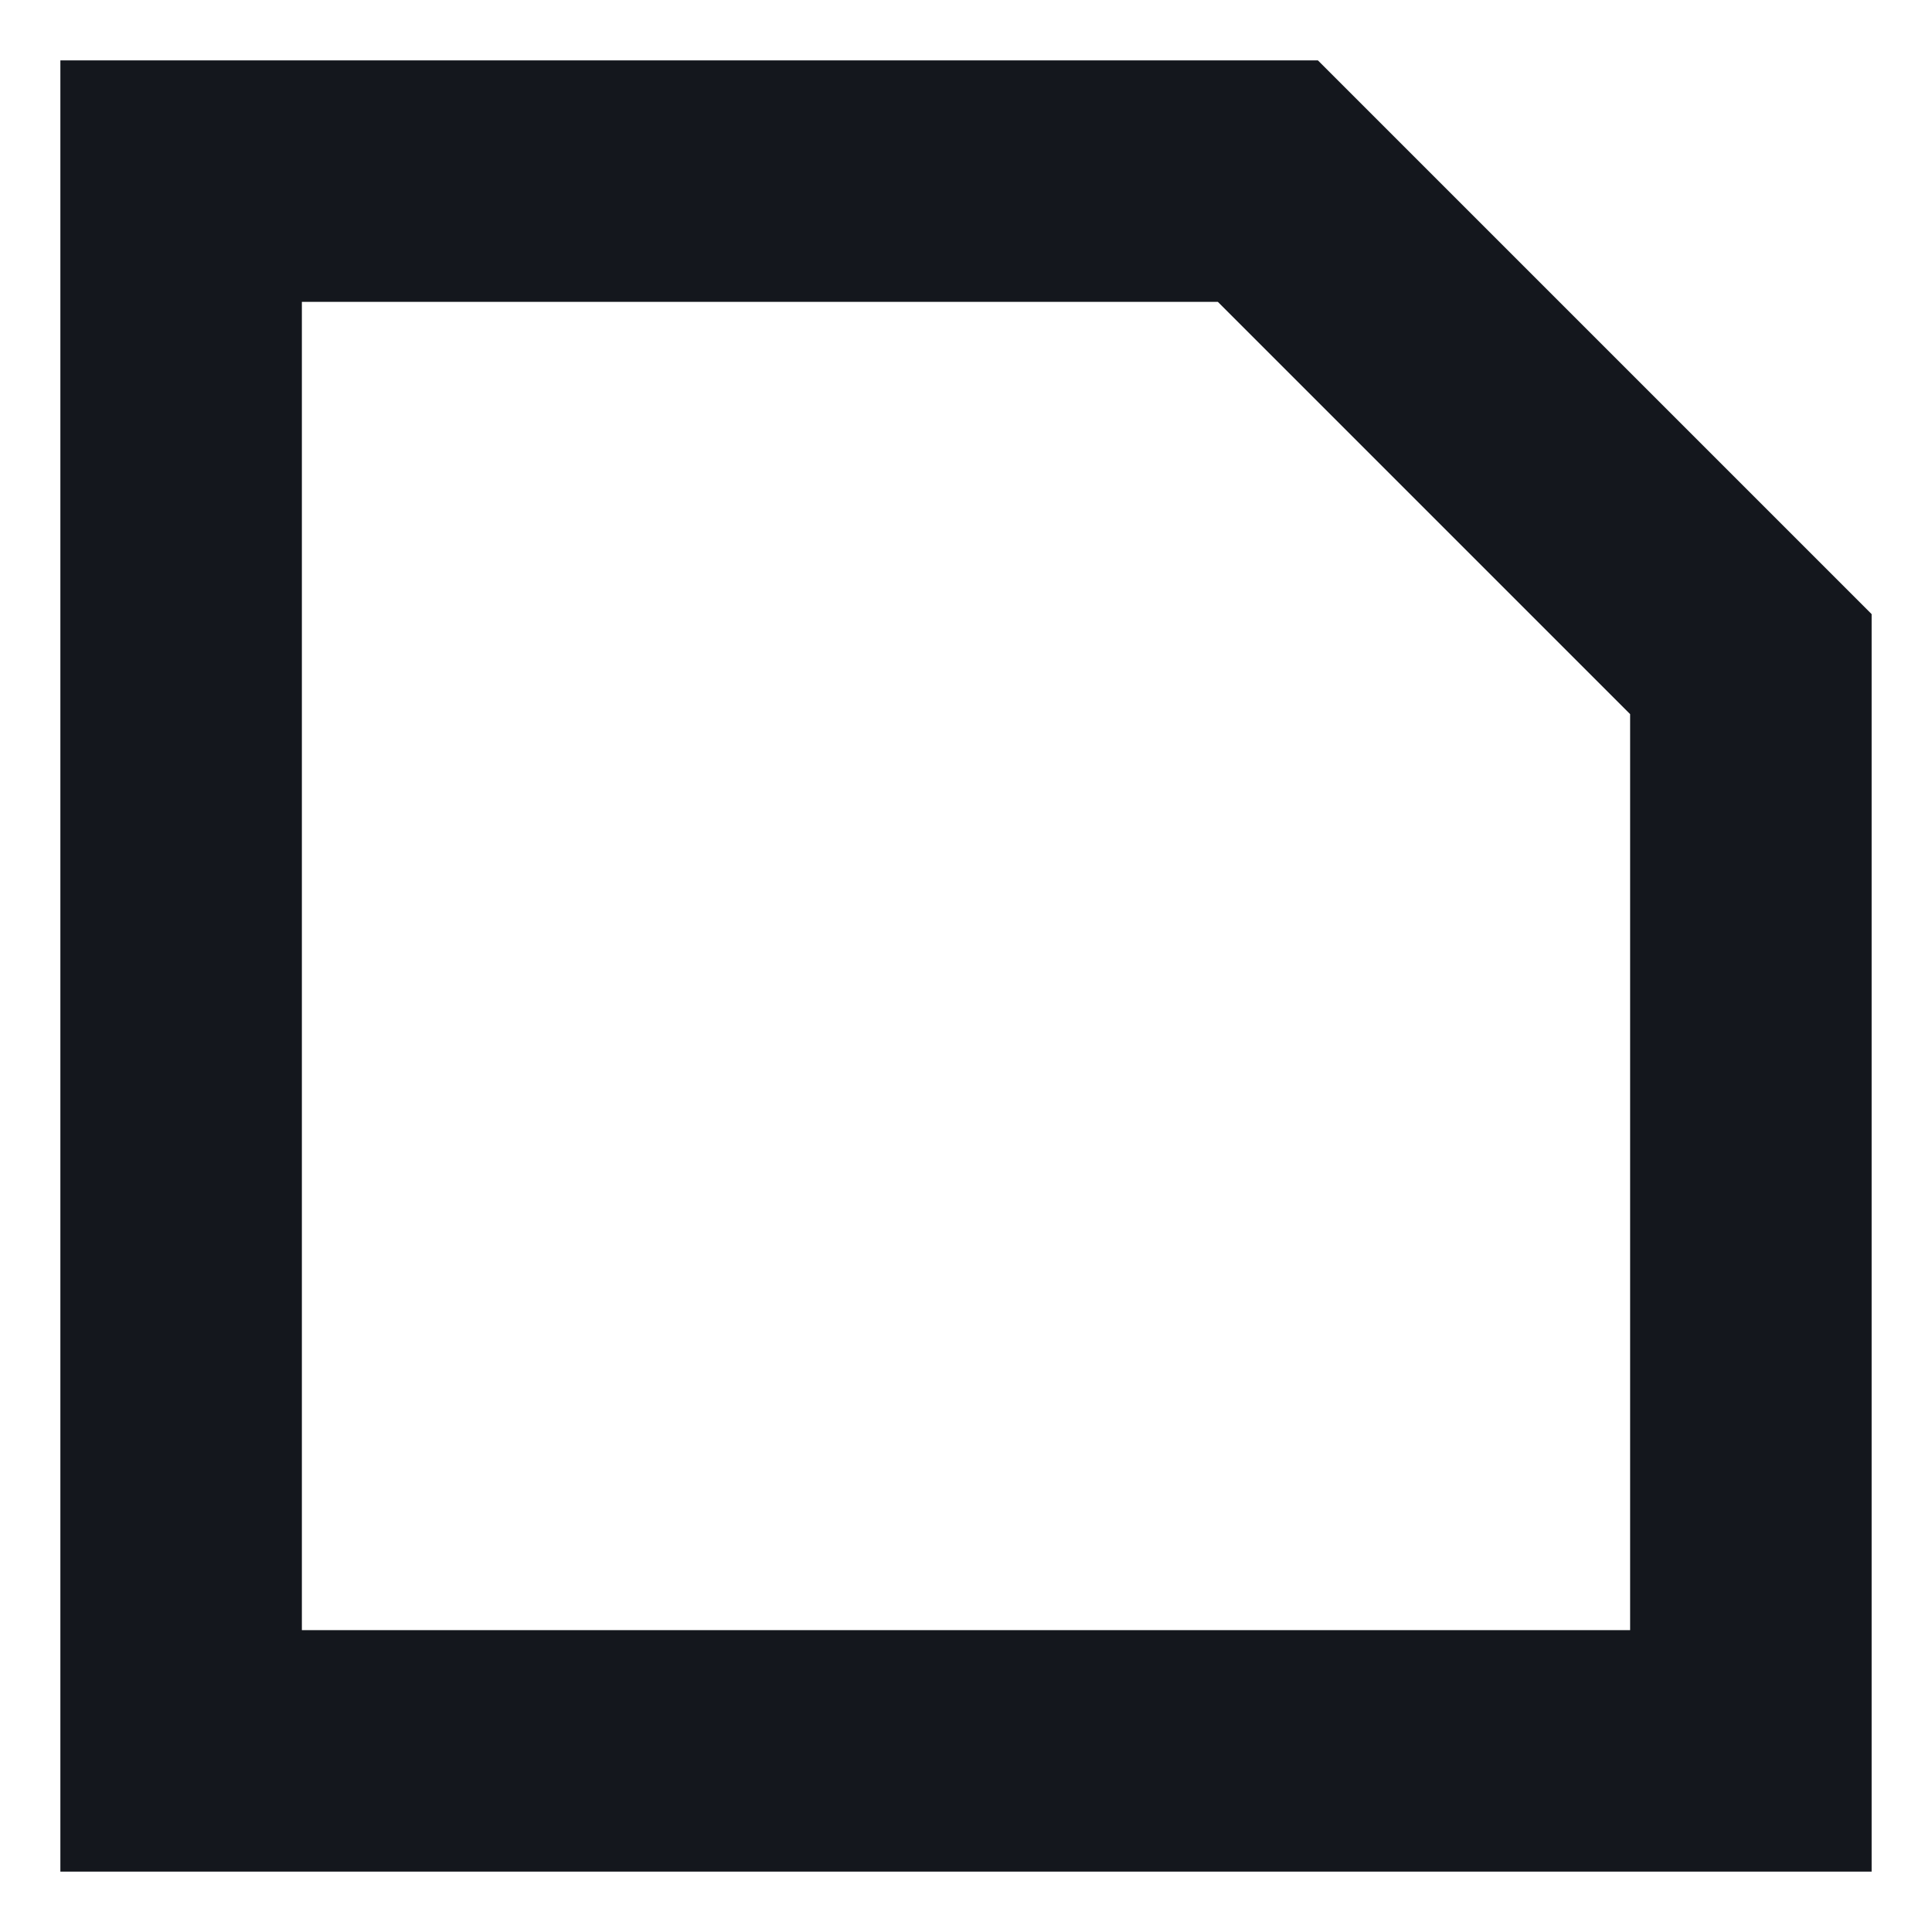
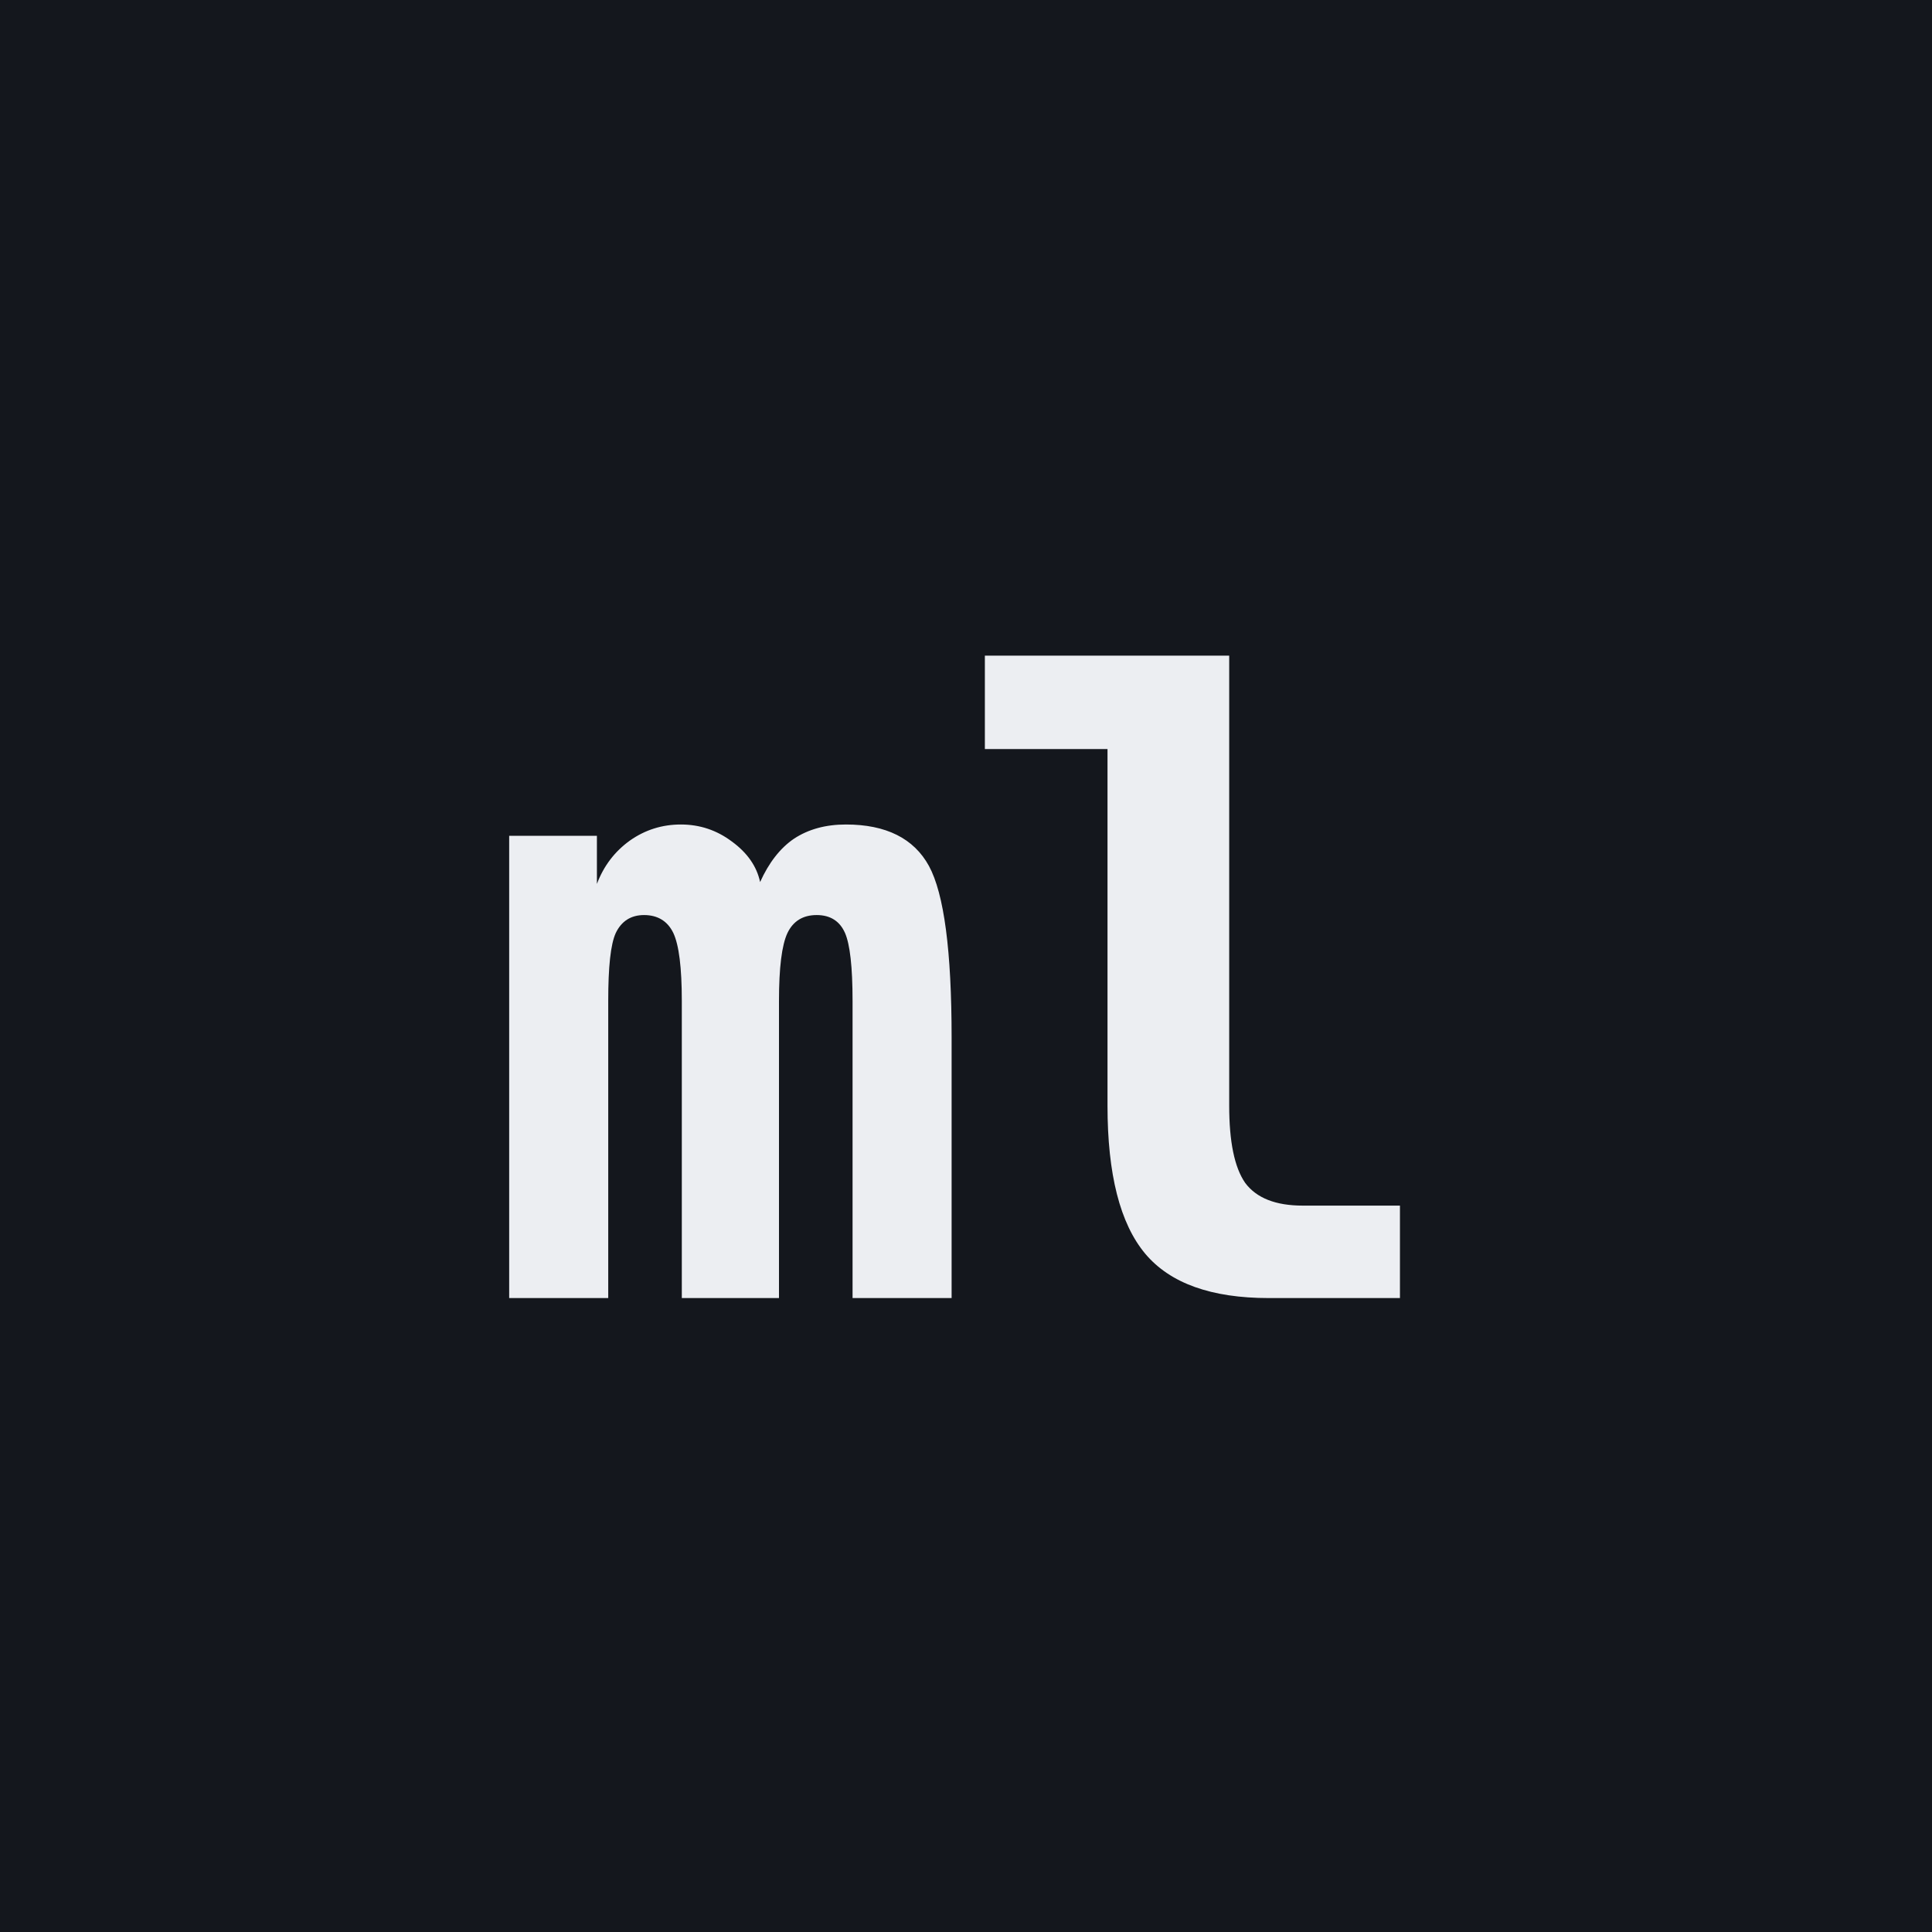
- <svg xmlns="http://www.w3.org/2000/svg" viewBox="0 0 16 16" fill="none">
+ <svg xmlns="http://www.w3.org/2000/svg" viewBox="0 0 32 32">
  <style>
- 		path { stroke: #14171d; }
+ 		rect { fill: #14171d; }
+ 		text { fill: #eceef2; }
		@media (prefers-color-scheme: dark) {
- 			path { stroke: #e7e9ee; }
+ 			rect { fill: #e7e9ee; }
+ 			text { fill: #0e1014; }
		}
	</style>
-   <path d="M1.5 1.5h9l4 4v9h-13z" stroke-width="2" />
+   <rect width="32" height="32" />
+   <text x="16" y="21.5" text-anchor="middle" font-family="IBM Plex Mono, ui-monospace, SFMono-Regular, Menlo, Consolas, monospace" font-size="14" font-weight="700" letter-spacing="-0.6">ml</text>
</svg>
